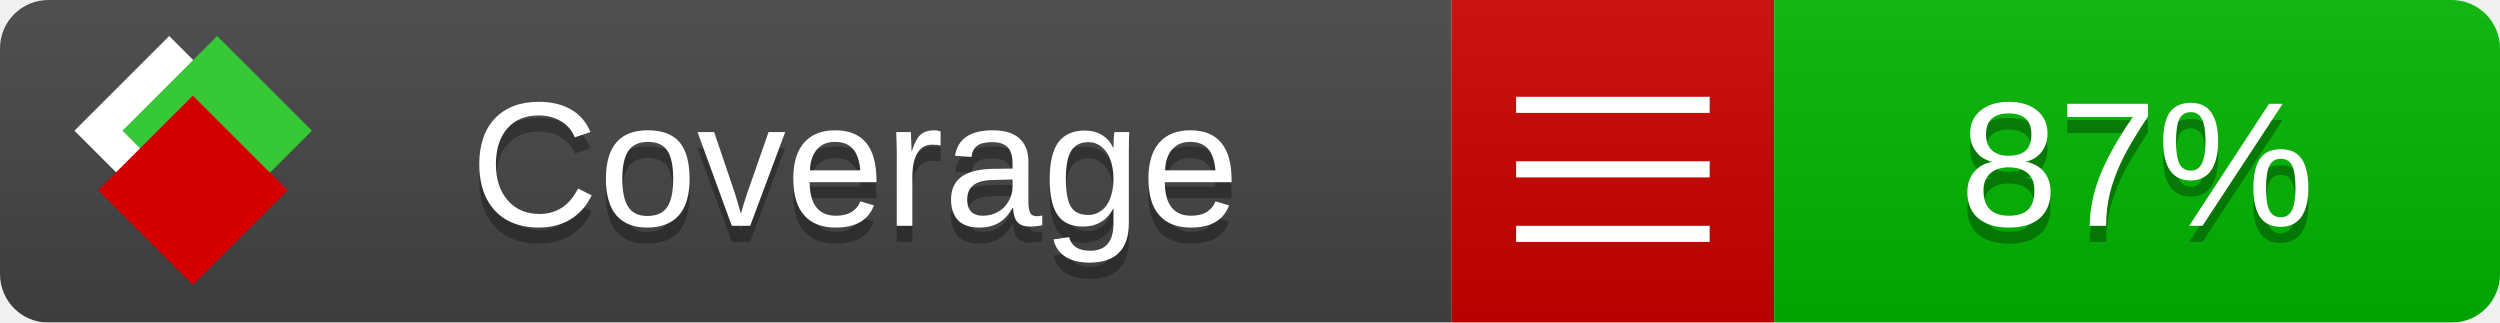
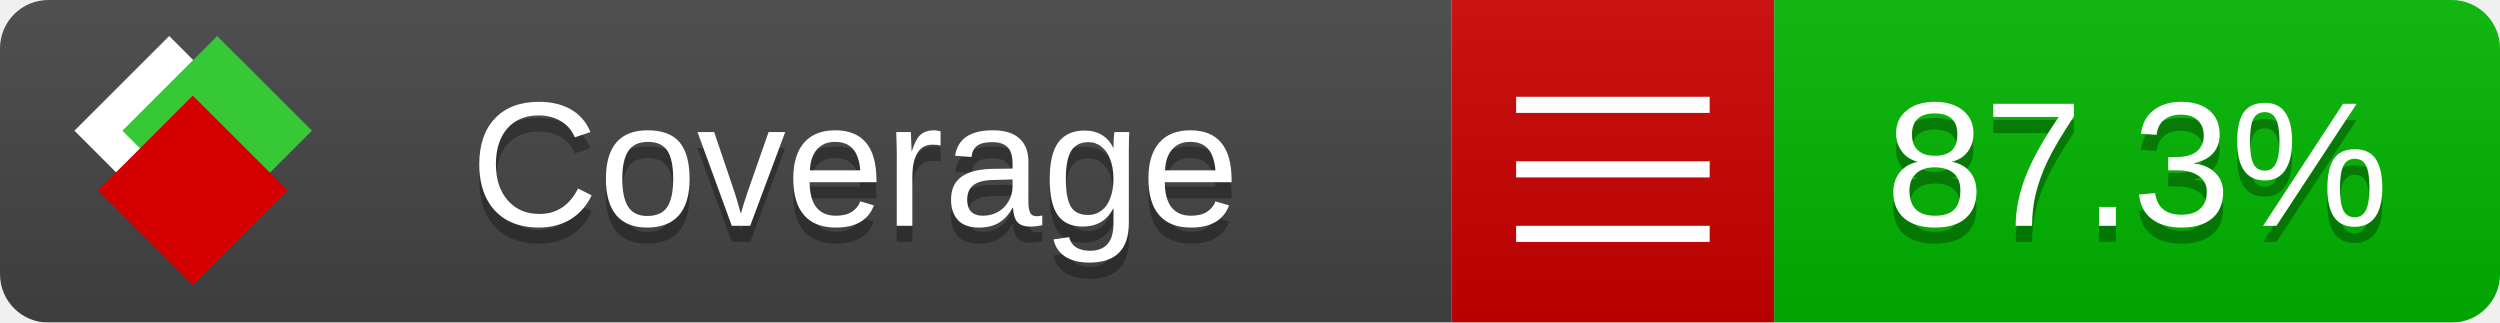
<svg xmlns="http://www.w3.org/2000/svg" xmlns:xlink="http://www.w3.org/1999/xlink" width="155" height="20">
  <style type="text/css">
          
            @keyframes fade1 {
                0% { visibility: visible; opacity: 1; }
               23% { visibility: visible; opacity: 1; }
               25% { visibility: hidden; opacity: 0; }
               48% { visibility: hidden; opacity: 0; }
               50% { visibility: hidden; opacity: 0; }
               73% { visibility: hidden; opacity: 0; }
               75% { visibility: hidden; opacity: 0; }
               98% { visibility: hidden; opacity: 0; }
              100% { visibility: visible; opacity: 1; }
            }
            @keyframes fade2 {
                0% { visibility: hidden; opacity: 0; }
               23% { visibility: hidden; opacity: 0; }
               25% { visibility: visible; opacity: 1; }
               48% { visibility: visible; opacity: 1; }
               50% { visibility: hidden; opacity: 0; }
               73% { visibility: hidden; opacity: 0; }
               75% { visibility: hidden; opacity: 0; }
               98% { visibility: hidden; opacity: 0; }
              100% { visibility: hidden; opacity: 0; }
            }
            @keyframes fade3 {
                0% { visibility: hidden; opacity: 0; }
               23% { visibility: hidden; opacity: 0; }
               25% { visibility: hidden; opacity: 0; }
               48% { visibility: hidden; opacity: 0; }
               50% { visibility: visible; opacity: 1; }
               73% { visibility: visible; opacity: 1; }
               75% { visibility: hidden; opacity: 0; }
               98% { visibility: hidden; opacity: 0; }
              100% { visibility: hidden; opacity: 0; }
            }
            @keyframes fade4 {
                0% { visibility: hidden; opacity: 0; }
               23% { visibility: hidden; opacity: 0; }
               25% { visibility: hidden; opacity: 0; }
               48% { visibility: hidden; opacity: 0; }
               50% { visibility: hidden; opacity: 0; }
               73% { visibility: hidden; opacity: 0; }
               75% { visibility: visible; opacity: 1; }
               98% { visibility: visible; opacity: 1; }
              100% { visibility: hidden; opacity: 0; }
            }
            .linecoverage {
                animation-duration: 15s;
                animation-name: fade1;
                animation-iteration-count: infinite;
            }
            .branchcoverage {
                animation-duration: 15s;
                animation-name: fade2;
                animation-iteration-count: infinite;
            }
            .methodcoverage {
                animation-duration: 15s;
                animation-name: fade3;
                animation-iteration-count: infinite;
            }
            .fullmethodcoverage {
                animation-duration: 15s;
                animation-name: fade4;
                animation-iteration-count: infinite;
            }
          
    </style>
  <defs>
    <linearGradient id="gradient" x2="0" y2="100%">
      <stop offset="0" stop-color="#bbb" stop-opacity=".1" />
      <stop offset="1" stop-opacity=".1" />
    </linearGradient>
    <linearGradient id="c">
      <stop offset="0" stop-color="#d40000" />
      <stop offset="1" stop-color="#ff2a2a" />
    </linearGradient>
    <linearGradient id="a">
      <stop offset="0" stop-color="#e0e0de" />
      <stop offset="1" stop-color="#fff" />
    </linearGradient>
    <linearGradient id="b">
      <stop offset="0" stop-color="#37c837" />
      <stop offset="1" stop-color="#217821" />
    </linearGradient>
    <linearGradient xlink:href="#a" id="e" x1="106.44" x2="69.96" y1="-11.96" y2="-46.84" gradientTransform="matrix(-.8426 -.00045 -.00045 -.8426 -94.27 -75.82)" gradientUnits="userSpaceOnUse" />
    <linearGradient xlink:href="#b" id="f" x1="56.19" x2="77.97" y1="-23.45" y2="10.62" gradientTransform="matrix(.8426 .00045 .00045 .8426 94.27 75.82)" gradientUnits="userSpaceOnUse" />
    <linearGradient xlink:href="#c" id="g" x1="79.98" x2="132.9" y1="10.79" y2="10.79" gradientTransform="matrix(.8426 .00045 .00045 .8426 94.27 75.82)" gradientUnits="userSpaceOnUse" />
    <mask id="mask">
      <rect width="155" height="20" rx="3" fill="#fff" />
    </mask>
    <g id="icon" transform="matrix(.04486 0 0 .04481 -.48 -.63)">
      <rect width="52.92" height="52.92" x="-109.72" y="-27.13" fill="url(#e)" transform="rotate(-135)" />
      <rect width="52.92" height="52.92" x="70.19" y="-39.18" fill="url(#f)" transform="rotate(45)" />
      <rect width="52.92" height="52.92" x="80.05" y="-15.74" fill="url(#g)" transform="rotate(45)" />
    </g>
  </defs>
  <g mask="url(#mask)">
    <rect x="0" y="0" width="90" height="20" fill="#444" />
    <rect x="90" y="0" width="20" height="20" fill="#c00" />
    <rect x="110" y="0" width="45" height="20" fill="#00B600" />
    <rect x="0" y="0" width="155" height="20" fill="url(#gradient)" />
  </g>
  <g>
    <path class="" stroke="#fff" d="M94 6.5 h12 M94 10.5 h12 M94 14.5 h12" />
  </g>
  <g fill="#fff" text-anchor="middle" font-family="Verdana,Arial,Geneva,sans-serif" font-size="11">
    <a xlink:href="https://github.com/danielpalme/ReportGenerator" target="_top">
      <use xlink:href="#icon" transform="translate(3,1) scale(3.5)" />
    </a>
    <text x="53" y="15" fill="#010101" fill-opacity=".3">Coverage</text>
    <text x="53" y="14" fill="#fff">Coverage</text>
-     <text class="" x="132.5" y="15" fill="#010101" fill-opacity=".3">87%</text>
-     <text class="" x="132.5" y="14">87%</text>
+     <text class="" x="132.5" y="15" fill="#010101" fill-opacity=".3">87.3%</text>
+     <text class="" x="132.5" y="14">87.3%</text>
  </g>
  <g>
    <rect class="" x="90" y="0" width="65" height="20" fill-opacity="0" />
  </g>
</svg>
